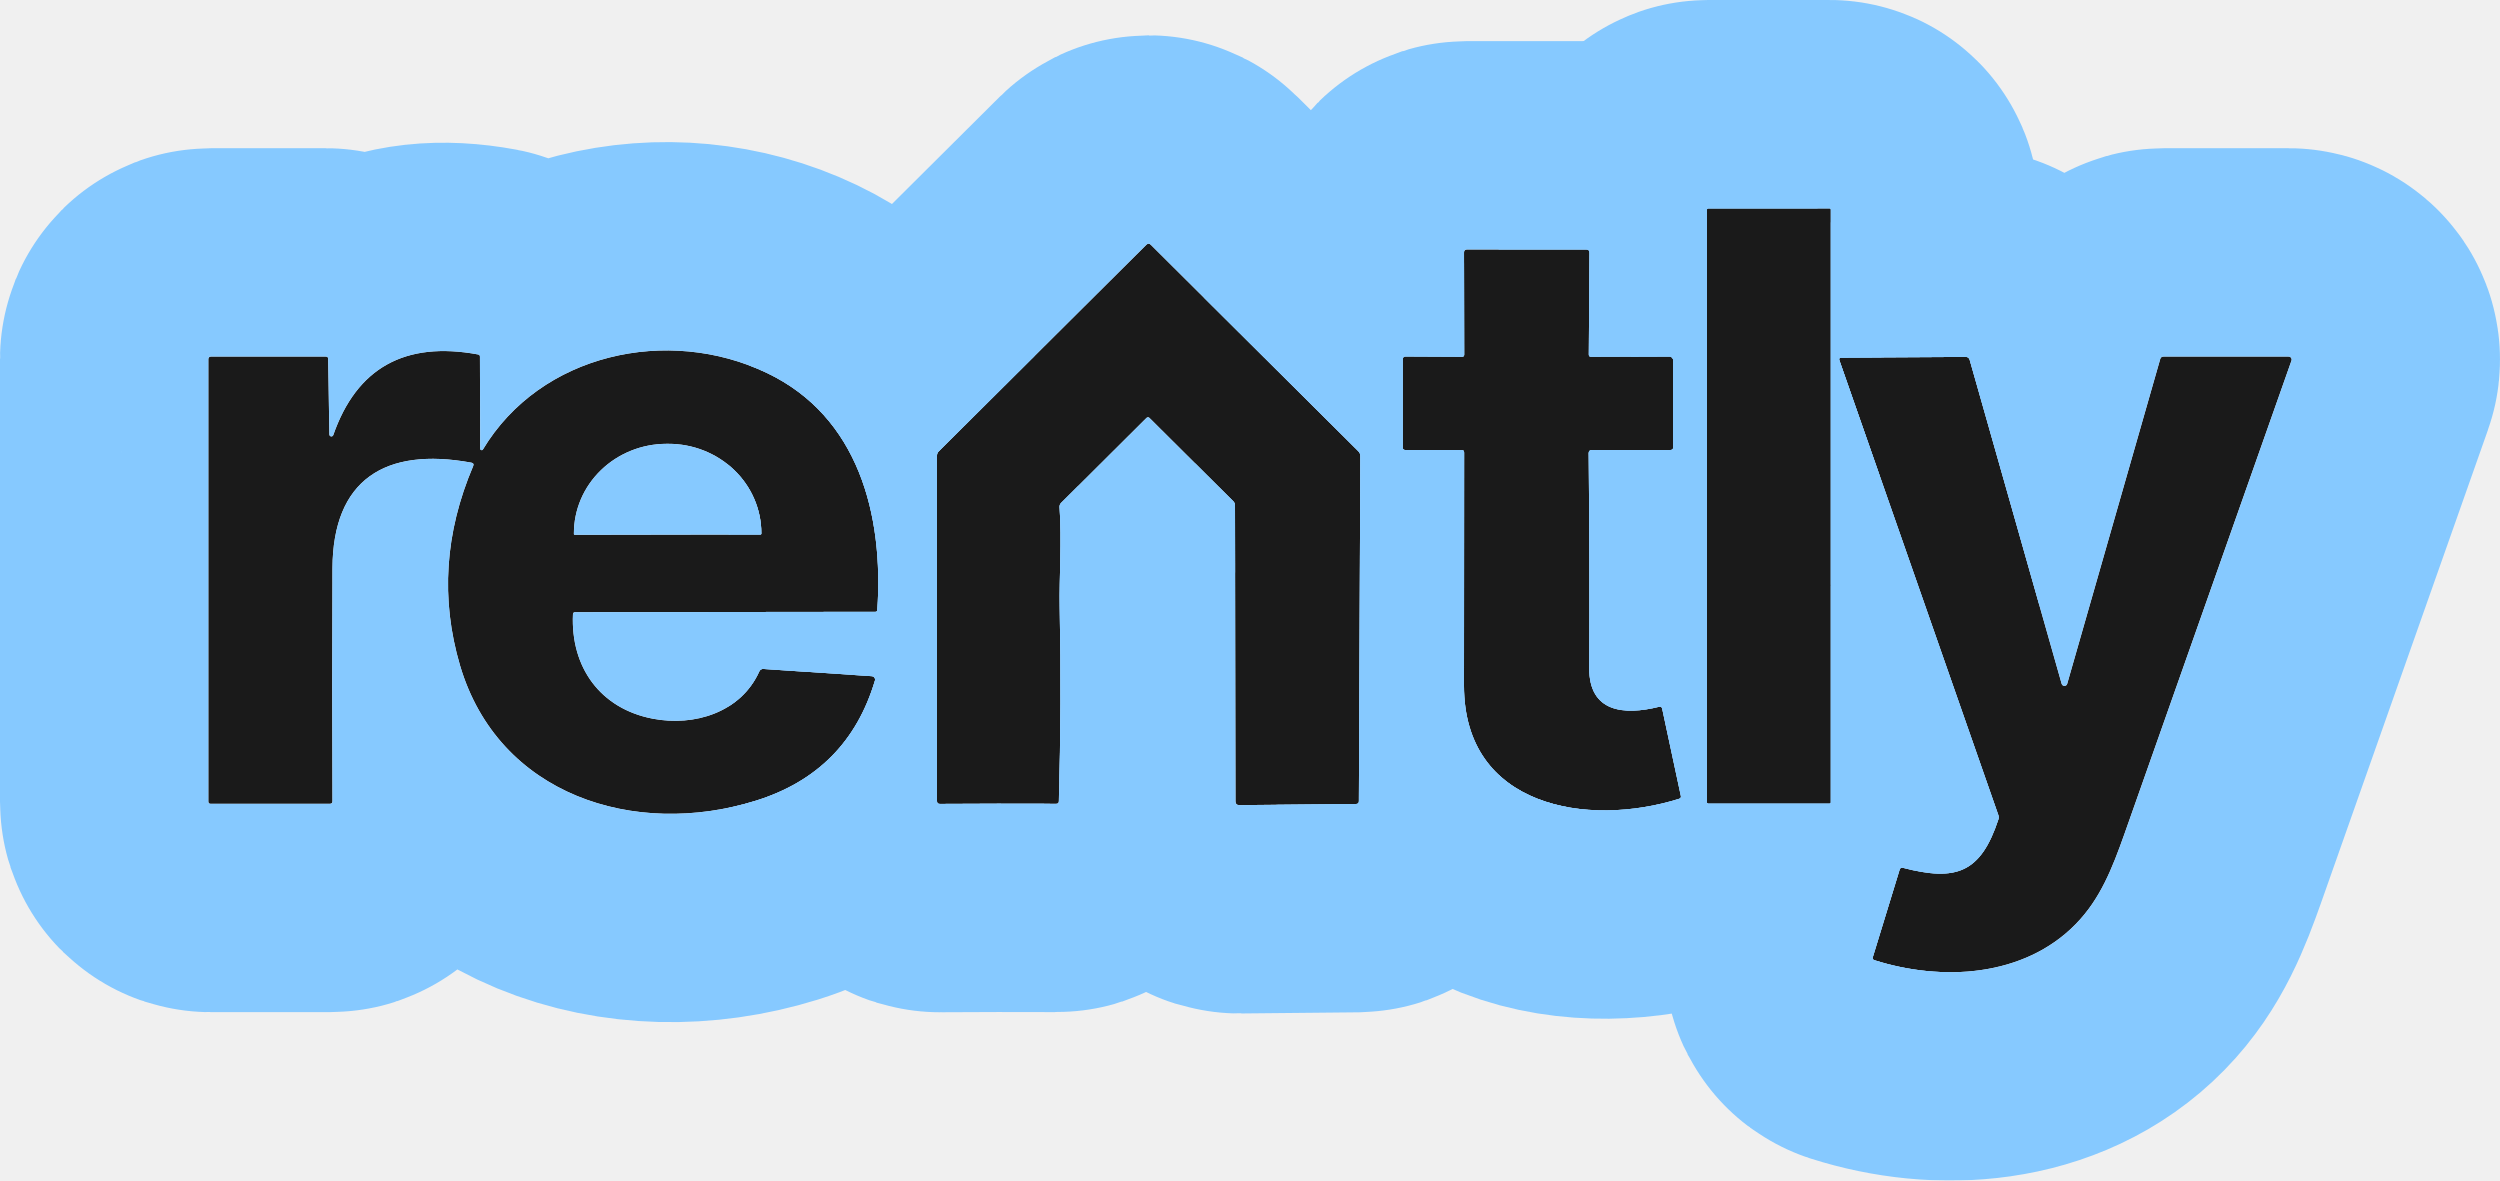
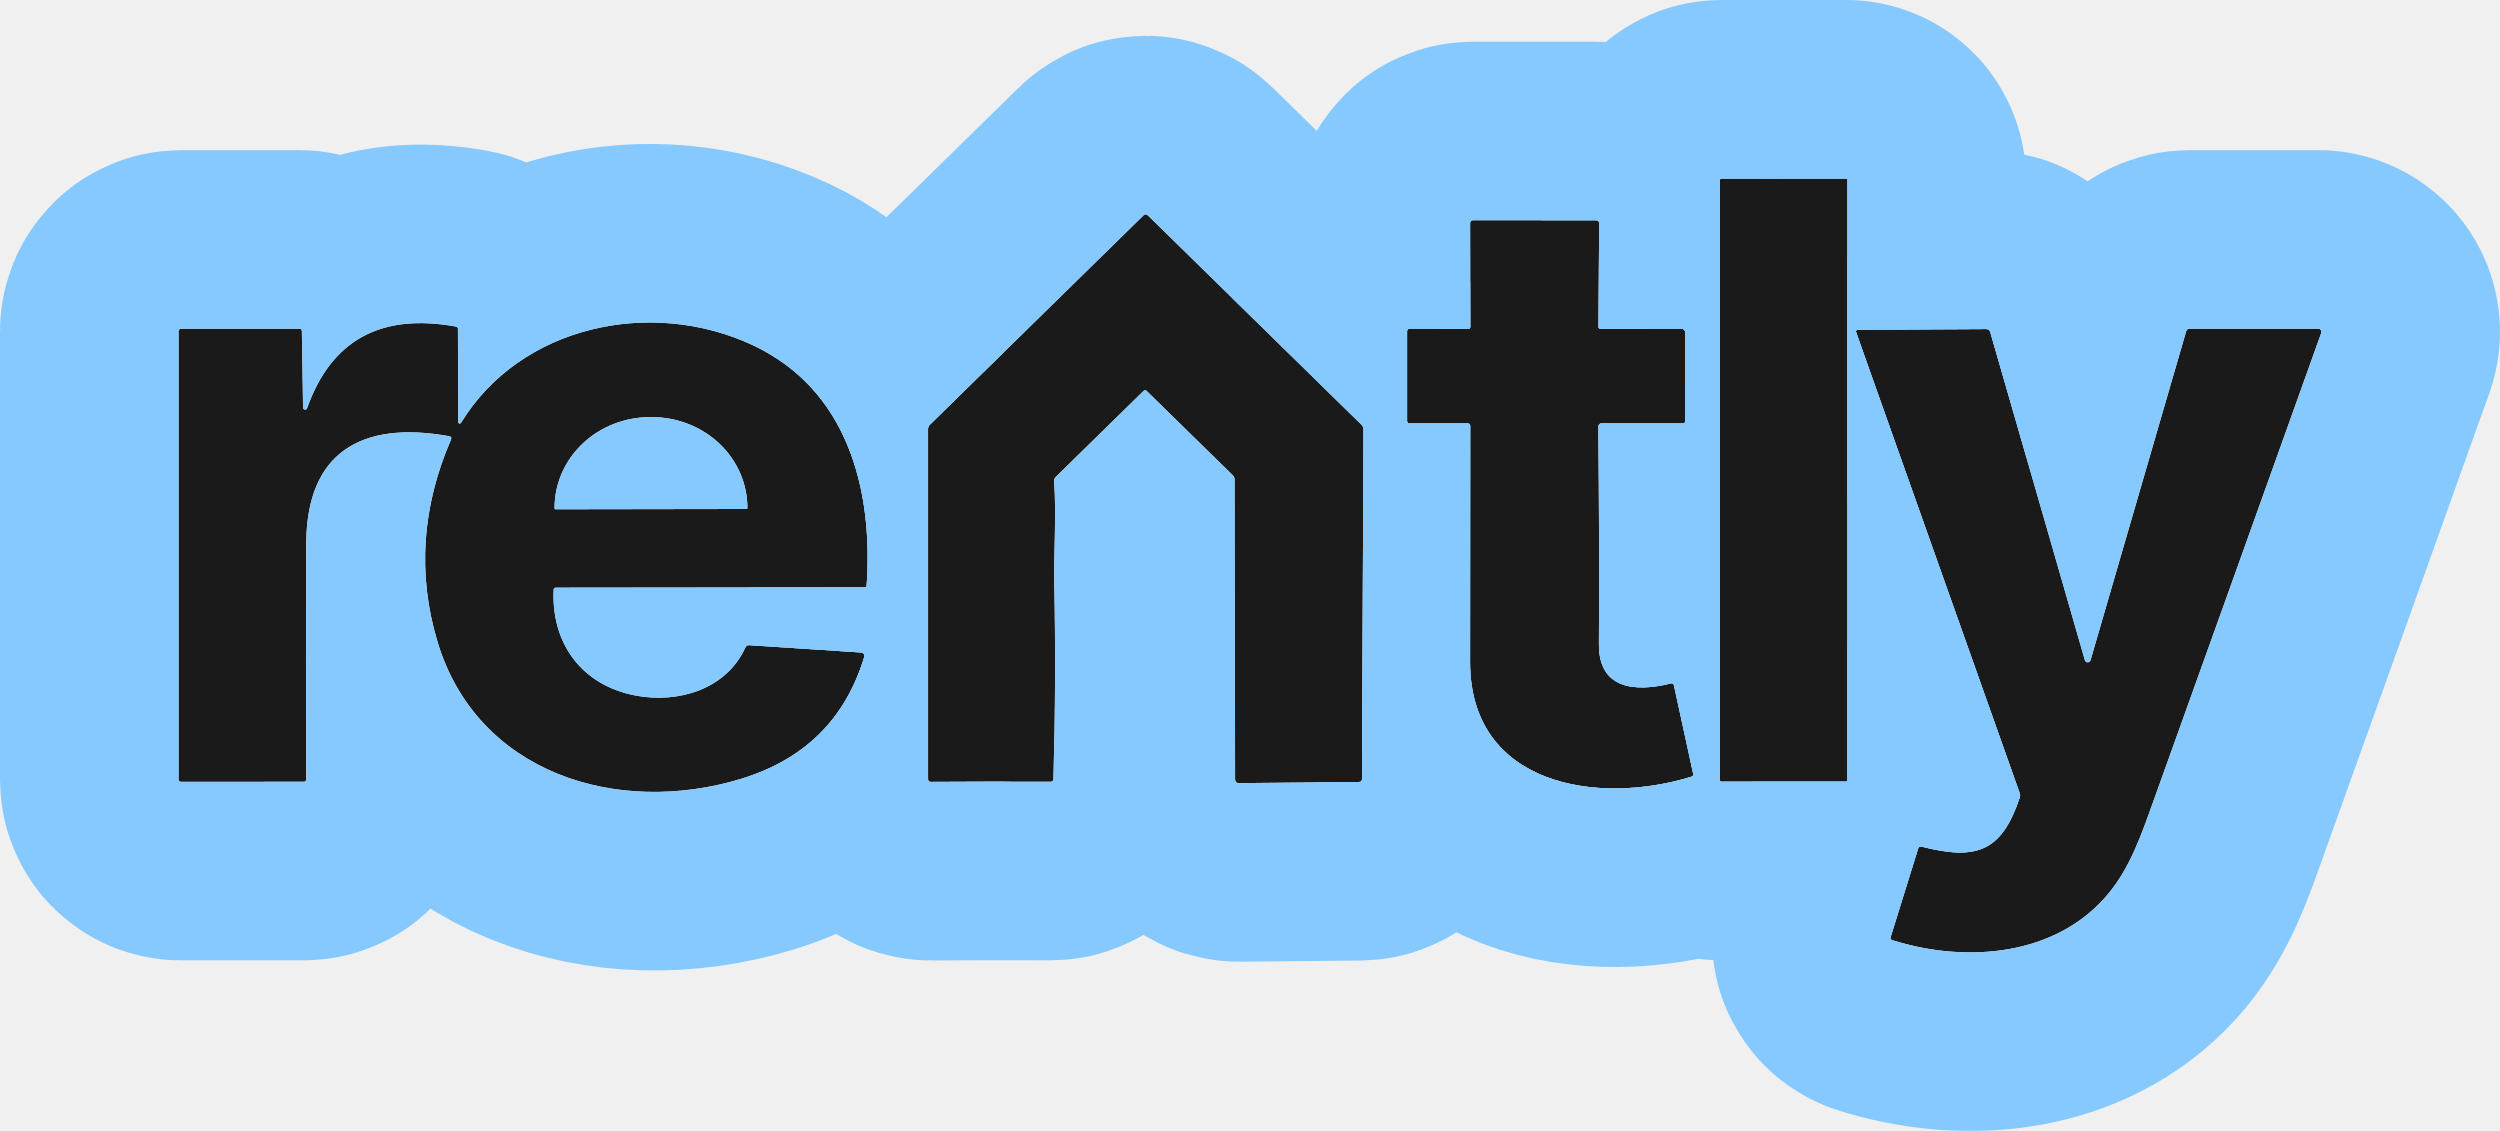
- <svg xmlns="http://www.w3.org/2000/svg" width="72" height="34" viewBox="0 0 72 34" fill="none">
-   <mask id="path-1-outside-1_1153_267" maskUnits="userSpaceOnUse" x="0" y="0" width="72" height="34" fill="black">
-     <rect fill="white" width="72" height="34" />
-     <path d="M65.953 10.279C65.965 10.286 65.976 10.295 65.984 10.306C65.992 10.318 65.997 10.331 65.999 10.345C66.001 10.358 66 10.372 65.995 10.385C64.396 14.924 62.792 19.469 61.183 24.02C60.831 25.011 60.487 25.893 59.78 26.615C58.289 28.139 55.929 28.273 53.983 27.654C53.938 27.639 53.923 27.61 53.937 27.565L54.709 25.047C54.724 24.999 54.757 24.981 54.805 24.993C56.339 25.39 57.044 25.143 57.555 23.594C57.567 23.556 57.566 23.515 57.553 23.478L52.973 10.376C52.955 10.326 52.973 10.3 53.028 10.299L56.611 10.279C56.672 10.278 56.71 10.307 56.727 10.365L59.376 19.694C59.381 19.711 59.392 19.726 59.406 19.737C59.421 19.748 59.438 19.754 59.456 19.754C59.474 19.754 59.492 19.748 59.506 19.737C59.52 19.726 59.53 19.711 59.535 19.694L62.214 10.342C62.228 10.293 62.261 10.269 62.311 10.269H65.913C65.927 10.269 65.941 10.273 65.953 10.279Z" />
-     <path fill-rule="evenodd" clip-rule="evenodd" d="M13.908 12.945C15.567 10.183 19.233 9.378 22.091 10.743C24.719 11.999 25.455 14.819 25.266 17.57C25.264 17.604 25.246 17.621 25.211 17.621L16.566 17.631C16.525 17.631 16.503 17.651 16.501 17.692C16.432 19.222 17.292 20.408 18.798 20.698C19.986 20.928 21.331 20.526 21.867 19.338C21.891 19.287 21.931 19.262 21.989 19.266L25.109 19.474C25.124 19.476 25.138 19.479 25.151 19.487C25.164 19.494 25.176 19.504 25.184 19.517C25.193 19.529 25.199 19.543 25.201 19.558C25.203 19.572 25.202 19.587 25.198 19.602C24.675 21.358 23.531 22.511 21.766 23.061C18.277 24.145 14.354 22.903 13.249 19.165C12.686 17.254 12.811 15.34 13.627 13.424C13.651 13.368 13.633 13.335 13.572 13.324C11.083 12.868 9.587 13.821 9.575 16.365C9.565 18.602 9.565 20.84 9.575 23.077C9.575 23.125 9.551 23.149 9.503 23.149L6.069 23.15C6.023 23.15 6 23.128 6 23.082V10.341C6 10.322 6.007 10.303 6.021 10.289C6.034 10.276 6.053 10.269 6.072 10.269H9.384C9.428 10.269 9.45 10.291 9.451 10.335L9.486 12.514C9.487 12.527 9.491 12.54 9.5 12.55C9.509 12.56 9.521 12.566 9.534 12.569C9.547 12.571 9.56 12.568 9.572 12.562C9.583 12.556 9.592 12.545 9.597 12.533C10.273 10.594 11.664 9.819 13.768 10.208C13.804 10.215 13.822 10.236 13.822 10.272L13.83 12.924C13.83 12.933 13.833 12.941 13.839 12.949C13.844 12.956 13.852 12.961 13.861 12.964C13.87 12.966 13.879 12.966 13.887 12.963C13.896 12.959 13.903 12.953 13.908 12.945ZM19.197 12.782C18.488 12.783 17.808 13.056 17.308 13.54C16.807 14.024 16.527 14.68 16.528 15.363V15.377C16.528 15.384 16.53 15.39 16.535 15.395C16.54 15.4 16.546 15.403 16.553 15.403L21.901 15.394C21.908 15.394 21.915 15.392 21.92 15.387C21.924 15.382 21.927 15.376 21.927 15.369V15.354C21.927 15.016 21.857 14.68 21.722 14.368C21.587 14.055 21.389 13.771 21.14 13.533C20.892 13.294 20.596 13.105 20.271 12.976C19.946 12.847 19.597 12.781 19.246 12.782H19.197Z" />
-     <path d="M45.683 7.184C45.745 7.184 45.776 7.215 45.777 7.277L45.758 10.212C45.758 10.254 45.779 10.274 45.822 10.274L48.078 10.266C48.107 10.266 48.134 10.278 48.155 10.298C48.175 10.318 48.187 10.346 48.187 10.375V12.888C48.187 12.936 48.162 12.96 48.114 12.96H45.84C45.829 12.96 45.817 12.962 45.807 12.967C45.796 12.971 45.786 12.977 45.779 12.985C45.77 12.993 45.764 13.004 45.76 13.014C45.756 13.025 45.754 13.036 45.754 13.047C45.774 15.11 45.78 17.174 45.77 19.237C45.764 20.52 46.775 20.605 47.782 20.355C47.831 20.343 47.861 20.362 47.871 20.411L48.409 22.924C48.418 22.964 48.402 22.991 48.361 23.005C45.735 23.834 42.163 23.258 42.163 19.748C42.164 17.511 42.165 15.273 42.167 13.035C42.167 12.985 42.142 12.96 42.092 12.96H40.471C40.423 12.96 40.399 12.936 40.399 12.888V10.34C40.399 10.33 40.401 10.321 40.404 10.312C40.408 10.303 40.413 10.294 40.42 10.288C40.427 10.281 40.435 10.275 40.444 10.272C40.453 10.268 40.462 10.266 40.472 10.266L42.106 10.274C42.149 10.274 42.169 10.254 42.169 10.212L42.164 7.274C42.163 7.214 42.193 7.184 42.255 7.184H45.683Z" />
-     <path d="M33.015 7.049C33.058 7.007 33.1 7.007 33.142 7.049L39.123 12.999C39.159 13.037 39.178 13.081 39.178 13.133L39.136 23.075C39.136 23.127 39.11 23.154 39.057 23.155L35.7 23.188C35.622 23.189 35.582 23.151 35.582 23.076L35.568 14.558C35.568 14.511 35.551 14.469 35.517 14.435L33.105 12.037C33.1 12.031 33.093 12.026 33.086 12.023C33.078 12.02 33.07 12.018 33.062 12.018C33.054 12.018 33.046 12.02 33.039 12.023C33.031 12.026 33.024 12.031 33.018 12.037L30.562 14.482C30.546 14.498 30.533 14.517 30.525 14.538C30.517 14.559 30.514 14.582 30.515 14.604C30.583 15.57 30.503 16.655 30.519 17.478C30.556 19.336 30.548 21.2 30.495 23.07C30.494 23.123 30.468 23.15 30.415 23.149C29.299 23.145 28.184 23.145 27.069 23.153C27.013 23.154 26.985 23.127 26.985 23.072V13.12C26.985 13.073 27.002 13.033 27.036 12.998L33.015 7.049Z" />
-     <path d="M52.691 6C52.711 6 52.728 6.017 52.728 6.037V23.111C52.728 23.131 52.711 23.147 52.691 23.147H49.197C49.177 23.147 49.161 23.131 49.16 23.111V6.037C49.16 6.017 49.176 6 49.197 6H52.691Z" />
+ <svg xmlns="http://www.w3.org/2000/svg" width="84" height="38" viewBox="0 0 84 38" fill="none">
+   <mask id="path-1-outside-1_1153_267" maskUnits="userSpaceOnUse" x="0" y="0" width="84" height="38" fill="black">
+     <rect fill="white" width="84" height="38" />
+     <path d="M77.944 11.057C77.959 11.065 77.971 11.076 77.981 11.089C77.99 11.103 77.997 11.118 77.999 11.134C78.001 11.15 78 11.167 77.995 11.182C76.076 16.546 74.151 21.918 72.219 27.296C71.797 28.468 71.384 29.51 70.536 30.363C68.746 32.164 65.915 32.323 63.58 31.591C63.526 31.574 63.508 31.538 63.525 31.486L64.451 28.509C64.469 28.453 64.508 28.432 64.566 28.447C66.407 28.916 67.253 28.624 67.866 26.793C67.88 26.748 67.879 26.7 67.864 26.656L62.368 11.172C62.346 11.112 62.367 11.082 62.433 11.08L66.734 11.057C66.806 11.056 66.853 11.09 66.872 11.159L70.052 22.184C70.057 22.204 70.07 22.222 70.088 22.235C70.105 22.247 70.126 22.255 70.147 22.255C70.169 22.254 70.19 22.247 70.207 22.235C70.224 22.222 70.236 22.204 70.242 22.184L73.456 11.131C73.474 11.074 73.513 11.045 73.573 11.045H77.895C77.912 11.045 77.929 11.05 77.944 11.057Z" />
+     <path fill-rule="evenodd" clip-rule="evenodd" d="M15.49 14.208C17.48 10.943 21.88 9.992 25.31 11.606C28.463 13.09 29.346 16.422 29.119 19.674C29.117 19.714 29.095 19.734 29.054 19.734L18.679 19.745C18.63 19.745 18.604 19.77 18.602 19.818C18.519 21.626 19.551 23.028 21.358 23.371C22.783 23.642 24.397 23.167 25.041 21.763C25.069 21.702 25.118 21.674 25.187 21.678L28.931 21.924C28.949 21.926 28.966 21.93 28.982 21.939C28.997 21.948 29.011 21.96 29.021 21.974C29.031 21.988 29.038 22.005 29.041 22.023C29.044 22.04 29.043 22.058 29.038 22.075C28.41 24.15 27.037 25.514 24.919 26.163C20.732 27.444 16.025 25.977 14.699 21.559C14.023 19.3 14.174 17.039 15.152 14.774C15.181 14.707 15.159 14.668 15.086 14.656C12.099 14.117 10.304 15.243 10.29 18.249C10.278 20.894 10.278 23.538 10.29 26.182C10.29 26.239 10.261 26.267 10.204 26.267L6.083 26.268C6.028 26.268 6 26.242 6 26.188V11.13C6 11.108 6.009 11.085 6.025 11.069C6.041 11.053 6.064 11.045 6.087 11.045H10.06C10.114 11.045 10.14 11.071 10.142 11.123L10.183 13.699C10.184 13.714 10.19 13.729 10.2 13.741C10.211 13.752 10.225 13.76 10.241 13.763C10.256 13.765 10.272 13.763 10.286 13.755C10.3 13.748 10.31 13.735 10.316 13.721C11.127 11.429 12.796 10.513 15.322 10.973C15.365 10.981 15.386 11.007 15.386 11.048L15.396 14.182C15.396 14.193 15.4 14.204 15.406 14.212C15.413 14.221 15.423 14.227 15.434 14.23C15.444 14.233 15.455 14.233 15.465 14.229C15.475 14.225 15.484 14.217 15.49 14.208ZM21.836 14.015C20.985 14.017 20.17 14.339 19.57 14.911C18.969 15.483 18.632 16.258 18.633 17.065V17.082C18.633 17.09 18.637 17.098 18.642 17.104C18.648 17.109 18.655 17.112 18.664 17.112L25.081 17.102C25.089 17.102 25.098 17.099 25.104 17.094C25.109 17.088 25.113 17.081 25.113 17.073V17.055C25.112 16.655 25.028 16.259 24.866 15.889C24.704 15.52 24.467 15.184 24.169 14.902C23.87 14.62 23.515 14.397 23.125 14.244C22.735 14.092 22.317 14.014 21.895 14.015H21.836Z" />
+     <path d="M53.619 7.4C53.694 7.4 53.732 7.436 53.732 7.509L53.709 10.978C53.709 11.027 53.735 11.052 53.786 11.052L56.493 11.042C56.528 11.042 56.561 11.055 56.586 11.079C56.61 11.103 56.624 11.137 56.624 11.171V14.14C56.624 14.197 56.595 14.226 56.537 14.226H53.809C53.795 14.226 53.781 14.228 53.768 14.233C53.755 14.238 53.744 14.246 53.734 14.255C53.724 14.265 53.717 14.277 53.712 14.29C53.707 14.302 53.705 14.315 53.705 14.328C53.729 16.767 53.736 19.206 53.724 21.644C53.717 23.16 54.93 23.261 56.139 22.965C56.197 22.951 56.233 22.973 56.245 23.032L56.891 26.001C56.901 26.049 56.882 26.08 56.834 26.096C53.682 27.076 49.395 26.396 49.395 22.248C49.397 19.604 49.398 16.959 49.4 14.314C49.4 14.255 49.37 14.226 49.31 14.226H47.365C47.308 14.226 47.279 14.197 47.278 14.14V11.129C47.278 11.118 47.281 11.106 47.285 11.096C47.29 11.085 47.296 11.075 47.304 11.067C47.312 11.059 47.322 11.053 47.333 11.048C47.343 11.044 47.355 11.042 47.366 11.042L49.328 11.052C49.378 11.052 49.403 11.027 49.403 10.978L49.397 7.506C49.395 7.435 49.432 7.4 49.506 7.4H53.619Z" />
+     <path d="M38.418 7.24C38.469 7.19 38.52 7.19 38.571 7.24L45.747 14.272C45.791 14.316 45.814 14.369 45.814 14.43L45.763 26.179C45.763 26.241 45.732 26.273 45.668 26.274L41.639 26.313C41.546 26.314 41.499 26.27 41.499 26.18L41.482 16.114C41.482 16.058 41.461 16.009 41.421 15.969L38.527 13.135C38.52 13.128 38.512 13.122 38.503 13.118C38.494 13.115 38.484 13.113 38.475 13.113C38.465 13.113 38.456 13.115 38.447 13.118C38.437 13.122 38.429 13.128 38.422 13.135L35.474 16.024C35.456 16.043 35.44 16.065 35.431 16.09C35.421 16.115 35.416 16.142 35.418 16.168C35.499 17.31 35.404 18.592 35.423 19.565C35.468 21.761 35.458 23.963 35.395 26.174C35.393 26.237 35.361 26.268 35.298 26.267C33.959 26.262 32.621 26.263 31.282 26.272C31.215 26.273 31.182 26.241 31.182 26.176V14.414C31.182 14.359 31.203 14.311 31.243 14.271L38.418 7.24Z" />
+     <path d="M62.029 6C62.053 6 62.074 6.02 62.074 6.044V26.222C62.073 26.246 62.053 26.265 62.029 26.265H57.836C57.812 26.265 57.793 26.246 57.792 26.222V6.044C57.792 6.02 57.812 6 57.836 6H62.029Z" />
  </mask>
-   <path d="M65.953 10.279C65.965 10.286 65.976 10.295 65.984 10.306C65.992 10.318 65.997 10.331 65.999 10.345C66.001 10.358 66 10.372 65.995 10.385C64.396 14.924 62.792 19.469 61.183 24.02C60.831 25.011 60.487 25.893 59.78 26.615C58.289 28.139 55.929 28.273 53.983 27.654C53.938 27.639 53.923 27.61 53.937 27.565L54.709 25.047C54.724 24.999 54.757 24.981 54.805 24.993C56.339 25.39 57.044 25.143 57.555 23.594C57.567 23.556 57.566 23.515 57.553 23.478L52.973 10.376C52.955 10.326 52.973 10.3 53.028 10.299L56.611 10.279C56.672 10.278 56.71 10.307 56.727 10.365L59.376 19.694C59.381 19.711 59.392 19.726 59.406 19.737C59.421 19.748 59.438 19.754 59.456 19.754C59.474 19.754 59.492 19.748 59.506 19.737C59.52 19.726 59.53 19.711 59.535 19.694L62.214 10.342C62.228 10.293 62.261 10.269 62.311 10.269H65.913C65.927 10.269 65.941 10.273 65.953 10.279Z" fill="#1A1A1A" />
-   <path fill-rule="evenodd" clip-rule="evenodd" d="M13.908 12.945C15.567 10.183 19.233 9.378 22.091 10.743C24.719 11.999 25.455 14.819 25.266 17.57C25.264 17.604 25.246 17.621 25.211 17.621L16.566 17.631C16.525 17.631 16.503 17.651 16.501 17.692C16.432 19.222 17.292 20.408 18.798 20.698C19.986 20.928 21.331 20.526 21.867 19.338C21.891 19.287 21.931 19.262 21.989 19.266L25.109 19.474C25.124 19.476 25.138 19.479 25.151 19.487C25.164 19.494 25.176 19.504 25.184 19.517C25.193 19.529 25.199 19.543 25.201 19.558C25.203 19.572 25.202 19.587 25.198 19.602C24.675 21.358 23.531 22.511 21.766 23.061C18.277 24.145 14.354 22.903 13.249 19.165C12.686 17.254 12.811 15.34 13.627 13.424C13.651 13.368 13.633 13.335 13.572 13.324C11.083 12.868 9.587 13.821 9.575 16.365C9.565 18.602 9.565 20.84 9.575 23.077C9.575 23.125 9.551 23.149 9.503 23.149L6.069 23.15C6.023 23.15 6 23.128 6 23.082V10.341C6 10.322 6.007 10.303 6.021 10.289C6.034 10.276 6.053 10.269 6.072 10.269H9.384C9.428 10.269 9.45 10.291 9.451 10.335L9.486 12.514C9.487 12.527 9.491 12.54 9.5 12.55C9.509 12.56 9.521 12.566 9.534 12.569C9.547 12.571 9.56 12.568 9.572 12.562C9.583 12.556 9.592 12.545 9.597 12.533C10.273 10.594 11.664 9.819 13.768 10.208C13.804 10.215 13.822 10.236 13.822 10.272L13.83 12.924C13.83 12.933 13.833 12.941 13.839 12.949C13.844 12.956 13.852 12.961 13.861 12.964C13.87 12.966 13.879 12.966 13.887 12.963C13.896 12.959 13.903 12.953 13.908 12.945ZM19.197 12.782C18.488 12.783 17.808 13.056 17.308 13.54C16.807 14.024 16.527 14.68 16.528 15.363V15.377C16.528 15.384 16.53 15.39 16.535 15.395C16.54 15.4 16.546 15.403 16.553 15.403L21.901 15.394C21.908 15.394 21.915 15.392 21.92 15.387C21.924 15.382 21.927 15.376 21.927 15.369V15.354C21.927 15.016 21.857 14.68 21.722 14.368C21.587 14.055 21.389 13.771 21.14 13.533C20.892 13.294 20.596 13.105 20.271 12.976C19.946 12.847 19.597 12.781 19.246 12.782H19.197Z" fill="#1A1A1A" />
-   <path d="M45.683 7.184C45.745 7.184 45.776 7.215 45.777 7.277L45.758 10.212C45.758 10.254 45.779 10.274 45.822 10.274L48.078 10.266C48.107 10.266 48.134 10.278 48.155 10.298C48.175 10.318 48.187 10.346 48.187 10.375V12.888C48.187 12.936 48.162 12.96 48.114 12.96H45.84C45.829 12.96 45.817 12.962 45.807 12.967C45.796 12.971 45.786 12.977 45.779 12.985C45.77 12.993 45.764 13.004 45.76 13.014C45.756 13.025 45.754 13.036 45.754 13.047C45.774 15.11 45.78 17.174 45.77 19.237C45.764 20.52 46.775 20.605 47.782 20.355C47.831 20.343 47.861 20.362 47.871 20.411L48.409 22.924C48.418 22.964 48.402 22.991 48.361 23.005C45.735 23.834 42.163 23.258 42.163 19.748C42.164 17.511 42.165 15.273 42.167 13.035C42.167 12.985 42.142 12.96 42.092 12.96H40.471C40.423 12.96 40.399 12.936 40.399 12.888V10.34C40.399 10.33 40.401 10.321 40.404 10.312C40.408 10.303 40.413 10.294 40.42 10.288C40.427 10.281 40.435 10.275 40.444 10.272C40.453 10.268 40.462 10.266 40.472 10.266L42.106 10.274C42.149 10.274 42.169 10.254 42.169 10.212L42.164 7.274C42.163 7.214 42.193 7.184 42.255 7.184H45.683Z" fill="#1A1A1A" />
-   <path d="M33.015 7.049C33.058 7.007 33.1 7.007 33.142 7.049L39.123 12.999C39.159 13.037 39.178 13.081 39.178 13.133L39.136 23.075C39.136 23.127 39.11 23.154 39.057 23.155L35.7 23.188C35.622 23.189 35.582 23.151 35.582 23.076L35.568 14.558C35.568 14.511 35.551 14.469 35.517 14.435L33.105 12.037C33.1 12.031 33.093 12.026 33.086 12.023C33.078 12.02 33.07 12.018 33.062 12.018C33.054 12.018 33.046 12.02 33.039 12.023C33.031 12.026 33.024 12.031 33.018 12.037L30.562 14.482C30.546 14.498 30.533 14.517 30.525 14.538C30.517 14.559 30.514 14.582 30.515 14.604C30.583 15.57 30.503 16.655 30.519 17.478C30.556 19.336 30.548 21.2 30.495 23.07C30.494 23.123 30.468 23.15 30.415 23.149C29.299 23.145 28.184 23.145 27.069 23.153C27.013 23.154 26.985 23.127 26.985 23.072V13.12C26.985 13.073 27.002 13.033 27.036 12.998L33.015 7.049Z" fill="#1A1A1A" />
-   <path d="M52.691 6C52.711 6 52.728 6.017 52.728 6.037V23.111C52.728 23.131 52.711 23.147 52.691 23.147H49.197C49.177 23.147 49.161 23.131 49.16 23.111V6.037C49.16 6.017 49.176 6 49.197 6H52.691Z" fill="#1A1A1A" />
-   <path d="M65.953 10.279C65.965 10.286 65.976 10.295 65.984 10.306C65.992 10.318 65.997 10.331 65.999 10.345C66.001 10.358 66 10.372 65.995 10.385C64.396 14.924 62.792 19.469 61.183 24.02C60.831 25.011 60.487 25.893 59.78 26.615C58.289 28.139 55.929 28.273 53.983 27.654C53.938 27.639 53.923 27.61 53.937 27.565L54.709 25.047C54.724 24.999 54.757 24.981 54.805 24.993C56.339 25.39 57.044 25.143 57.555 23.594C57.567 23.556 57.566 23.515 57.553 23.478L52.973 10.376C52.955 10.326 52.973 10.3 53.028 10.299L56.611 10.279C56.672 10.278 56.71 10.307 56.727 10.365L59.376 19.694C59.381 19.711 59.392 19.726 59.406 19.737C59.421 19.748 59.438 19.754 59.456 19.754C59.474 19.754 59.492 19.748 59.506 19.737C59.52 19.726 59.53 19.711 59.535 19.694L62.214 10.342C62.228 10.293 62.261 10.269 62.311 10.269H65.913C65.927 10.269 65.941 10.273 65.953 10.279Z" stroke="#86C9FF" stroke-width="12" stroke-miterlimit="2.855" stroke-linejoin="round" mask="url(#path-1-outside-1_1153_267)" />
-   <path fill-rule="evenodd" clip-rule="evenodd" d="M13.908 12.945C15.567 10.183 19.233 9.378 22.091 10.743C24.719 11.999 25.455 14.819 25.266 17.57C25.264 17.604 25.246 17.621 25.211 17.621L16.566 17.631C16.525 17.631 16.503 17.651 16.501 17.692C16.432 19.222 17.292 20.408 18.798 20.698C19.986 20.928 21.331 20.526 21.867 19.338C21.891 19.287 21.931 19.262 21.989 19.266L25.109 19.474C25.124 19.476 25.138 19.479 25.151 19.487C25.164 19.494 25.176 19.504 25.184 19.517C25.193 19.529 25.199 19.543 25.201 19.558C25.203 19.572 25.202 19.587 25.198 19.602C24.675 21.358 23.531 22.511 21.766 23.061C18.277 24.145 14.354 22.903 13.249 19.165C12.686 17.254 12.811 15.34 13.627 13.424C13.651 13.368 13.633 13.335 13.572 13.324C11.083 12.868 9.587 13.821 9.575 16.365C9.565 18.602 9.565 20.84 9.575 23.077C9.575 23.125 9.551 23.149 9.503 23.149L6.069 23.15C6.023 23.15 6 23.128 6 23.082V10.341C6 10.322 6.007 10.303 6.021 10.289C6.034 10.276 6.053 10.269 6.072 10.269H9.384C9.428 10.269 9.45 10.291 9.451 10.335L9.486 12.514C9.487 12.527 9.491 12.54 9.5 12.55C9.509 12.56 9.521 12.566 9.534 12.569C9.547 12.571 9.56 12.568 9.572 12.562C9.583 12.556 9.592 12.545 9.597 12.533C10.273 10.594 11.664 9.819 13.768 10.208C13.804 10.215 13.822 10.236 13.822 10.272L13.83 12.924C13.83 12.933 13.833 12.941 13.839 12.949C13.844 12.956 13.852 12.961 13.861 12.964C13.87 12.966 13.879 12.966 13.887 12.963C13.896 12.959 13.903 12.953 13.908 12.945ZM19.197 12.782C18.488 12.783 17.808 13.056 17.308 13.54C16.807 14.024 16.527 14.68 16.528 15.363V15.377C16.528 15.384 16.53 15.39 16.535 15.395C16.54 15.4 16.546 15.403 16.553 15.403L21.901 15.394C21.908 15.394 21.915 15.392 21.92 15.387C21.924 15.382 21.927 15.376 21.927 15.369V15.354C21.927 15.016 21.857 14.68 21.722 14.368C21.587 14.055 21.389 13.771 21.14 13.533C20.892 13.294 20.596 13.105 20.271 12.976C19.946 12.847 19.597 12.781 19.246 12.782H19.197Z" stroke="#86C9FF" stroke-width="12" stroke-miterlimit="2.855" stroke-linejoin="round" mask="url(#path-1-outside-1_1153_267)" />
-   <path d="M45.683 7.184C45.745 7.184 45.776 7.215 45.777 7.277L45.758 10.212C45.758 10.254 45.779 10.274 45.822 10.274L48.078 10.266C48.107 10.266 48.134 10.278 48.155 10.298C48.175 10.318 48.187 10.346 48.187 10.375V12.888C48.187 12.936 48.162 12.96 48.114 12.96H45.84C45.829 12.96 45.817 12.962 45.807 12.967C45.796 12.971 45.786 12.977 45.779 12.985C45.77 12.993 45.764 13.004 45.76 13.014C45.756 13.025 45.754 13.036 45.754 13.047C45.774 15.11 45.78 17.174 45.77 19.237C45.764 20.52 46.775 20.605 47.782 20.355C47.831 20.343 47.861 20.362 47.871 20.411L48.409 22.924C48.418 22.964 48.402 22.991 48.361 23.005C45.735 23.834 42.163 23.258 42.163 19.748C42.164 17.511 42.165 15.273 42.167 13.035C42.167 12.985 42.142 12.96 42.092 12.96H40.471C40.423 12.96 40.399 12.936 40.399 12.888V10.34C40.399 10.33 40.401 10.321 40.404 10.312C40.408 10.303 40.413 10.294 40.42 10.288C40.427 10.281 40.435 10.275 40.444 10.272C40.453 10.268 40.462 10.266 40.472 10.266L42.106 10.274C42.149 10.274 42.169 10.254 42.169 10.212L42.164 7.274C42.163 7.214 42.193 7.184 42.255 7.184H45.683Z" stroke="#86C9FF" stroke-width="12" stroke-miterlimit="2.855" stroke-linejoin="round" mask="url(#path-1-outside-1_1153_267)" />
-   <path d="M33.015 7.049C33.058 7.007 33.1 7.007 33.142 7.049L39.123 12.999C39.159 13.037 39.178 13.081 39.178 13.133L39.136 23.075C39.136 23.127 39.11 23.154 39.057 23.155L35.7 23.188C35.622 23.189 35.582 23.151 35.582 23.076L35.568 14.558C35.568 14.511 35.551 14.469 35.517 14.435L33.105 12.037C33.1 12.031 33.093 12.026 33.086 12.023C33.078 12.02 33.07 12.018 33.062 12.018C33.054 12.018 33.046 12.02 33.039 12.023C33.031 12.026 33.024 12.031 33.018 12.037L30.562 14.482C30.546 14.498 30.533 14.517 30.525 14.538C30.517 14.559 30.514 14.582 30.515 14.604C30.583 15.57 30.503 16.655 30.519 17.478C30.556 19.336 30.548 21.2 30.495 23.07C30.494 23.123 30.468 23.15 30.415 23.149C29.299 23.145 28.184 23.145 27.069 23.153C27.013 23.154 26.985 23.127 26.985 23.072V13.12C26.985 13.073 27.002 13.033 27.036 12.998L33.015 7.049Z" stroke="#86C9FF" stroke-width="12" stroke-miterlimit="2.855" stroke-linejoin="round" mask="url(#path-1-outside-1_1153_267)" />
-   <path d="M52.691 6C52.711 6 52.728 6.017 52.728 6.037V23.111C52.728 23.131 52.711 23.147 52.691 23.147H49.197C49.177 23.147 49.161 23.131 49.16 23.111V6.037C49.16 6.017 49.176 6 49.197 6H52.691Z" stroke="#86C9FF" stroke-width="12" stroke-miterlimit="2.855" stroke-linejoin="round" mask="url(#path-1-outside-1_1153_267)" />
+   <path d="M77.944 11.057C77.959 11.065 77.971 11.076 77.981 11.089C77.99 11.103 77.997 11.118 77.999 11.134C78.001 11.15 78 11.167 77.995 11.182C76.076 16.546 74.151 21.918 72.219 27.296C71.797 28.468 71.384 29.51 70.536 30.363C68.746 32.164 65.915 32.323 63.58 31.591C63.526 31.574 63.508 31.538 63.525 31.486L64.451 28.509C64.469 28.453 64.508 28.432 64.566 28.447C66.407 28.916 67.253 28.624 67.866 26.793C67.88 26.748 67.879 26.7 67.864 26.656L62.368 11.172C62.346 11.112 62.367 11.082 62.433 11.08L66.734 11.057C66.806 11.056 66.853 11.09 66.872 11.159L70.052 22.184C70.057 22.204 70.07 22.222 70.088 22.235C70.105 22.247 70.126 22.255 70.147 22.255C70.169 22.254 70.19 22.247 70.207 22.235C70.224 22.222 70.236 22.204 70.242 22.184L73.456 11.131C73.474 11.074 73.513 11.045 73.573 11.045H77.895C77.912 11.045 77.929 11.05 77.944 11.057Z" fill="#1A1A1A" />
+   <path fill-rule="evenodd" clip-rule="evenodd" d="M15.49 14.208C17.48 10.943 21.88 9.992 25.31 11.606C28.463 13.09 29.346 16.422 29.119 19.674C29.117 19.714 29.095 19.734 29.054 19.734L18.679 19.745C18.63 19.745 18.604 19.77 18.602 19.818C18.519 21.626 19.551 23.028 21.358 23.371C22.783 23.642 24.397 23.167 25.041 21.763C25.069 21.702 25.118 21.674 25.187 21.678L28.931 21.924C28.949 21.926 28.966 21.93 28.982 21.939C28.997 21.948 29.011 21.96 29.021 21.974C29.031 21.988 29.038 22.005 29.041 22.023C29.044 22.04 29.043 22.058 29.038 22.075C28.41 24.15 27.037 25.514 24.919 26.163C20.732 27.444 16.025 25.977 14.699 21.559C14.023 19.3 14.174 17.039 15.152 14.774C15.181 14.707 15.159 14.668 15.086 14.656C12.099 14.117 10.304 15.243 10.29 18.249C10.278 20.894 10.278 23.538 10.29 26.182C10.29 26.239 10.261 26.267 10.204 26.267L6.083 26.268C6.028 26.268 6 26.242 6 26.188V11.13C6 11.108 6.009 11.085 6.025 11.069C6.041 11.053 6.064 11.045 6.087 11.045H10.06C10.114 11.045 10.14 11.071 10.142 11.123L10.183 13.699C10.184 13.714 10.19 13.729 10.2 13.741C10.211 13.752 10.225 13.76 10.241 13.763C10.256 13.765 10.272 13.763 10.286 13.755C10.3 13.748 10.31 13.735 10.316 13.721C11.127 11.429 12.796 10.513 15.322 10.973C15.365 10.981 15.386 11.007 15.386 11.048L15.396 14.182C15.396 14.193 15.4 14.204 15.406 14.212C15.413 14.221 15.423 14.227 15.434 14.23C15.444 14.233 15.455 14.233 15.465 14.229C15.475 14.225 15.484 14.217 15.49 14.208ZM21.836 14.015C20.985 14.017 20.17 14.339 19.57 14.911C18.969 15.483 18.632 16.258 18.633 17.065V17.082C18.633 17.09 18.637 17.098 18.642 17.104C18.648 17.109 18.655 17.112 18.664 17.112L25.081 17.102C25.089 17.102 25.098 17.099 25.104 17.094C25.109 17.088 25.113 17.081 25.113 17.073V17.055C25.112 16.655 25.028 16.259 24.866 15.889C24.704 15.52 24.467 15.184 24.169 14.902C23.87 14.62 23.515 14.397 23.125 14.244C22.735 14.092 22.317 14.014 21.895 14.015H21.836Z" fill="#1A1A1A" />
+   <path d="M53.619 7.4C53.694 7.4 53.732 7.436 53.732 7.509L53.709 10.978C53.709 11.027 53.735 11.052 53.786 11.052L56.493 11.042C56.528 11.042 56.561 11.055 56.586 11.079C56.61 11.103 56.624 11.137 56.624 11.171V14.14C56.624 14.197 56.595 14.226 56.537 14.226H53.809C53.795 14.226 53.781 14.228 53.768 14.233C53.755 14.238 53.744 14.246 53.734 14.255C53.724 14.265 53.717 14.277 53.712 14.29C53.707 14.302 53.705 14.315 53.705 14.328C53.729 16.767 53.736 19.206 53.724 21.644C53.717 23.16 54.93 23.261 56.139 22.965C56.197 22.951 56.233 22.973 56.245 23.032L56.891 26.001C56.901 26.049 56.882 26.08 56.834 26.096C53.682 27.076 49.395 26.396 49.395 22.248C49.397 19.604 49.398 16.959 49.4 14.314C49.4 14.255 49.37 14.226 49.31 14.226H47.365C47.308 14.226 47.279 14.197 47.278 14.14V11.129C47.278 11.118 47.281 11.106 47.285 11.096C47.29 11.085 47.296 11.075 47.304 11.067C47.312 11.059 47.322 11.053 47.333 11.048C47.343 11.044 47.355 11.042 47.366 11.042L49.328 11.052C49.378 11.052 49.403 11.027 49.403 10.978L49.397 7.506C49.395 7.435 49.432 7.4 49.506 7.4H53.619Z" fill="#1A1A1A" />
+   <path d="M38.418 7.24C38.469 7.19 38.52 7.19 38.571 7.24L45.747 14.272C45.791 14.316 45.814 14.369 45.814 14.43L45.763 26.179C45.763 26.241 45.732 26.273 45.668 26.274L41.639 26.313C41.546 26.314 41.499 26.27 41.499 26.18L41.482 16.114C41.482 16.058 41.461 16.009 41.421 15.969L38.527 13.135C38.52 13.128 38.512 13.122 38.503 13.118C38.494 13.115 38.484 13.113 38.475 13.113C38.465 13.113 38.456 13.115 38.447 13.118C38.437 13.122 38.429 13.128 38.422 13.135L35.474 16.024C35.456 16.043 35.44 16.065 35.431 16.09C35.421 16.115 35.416 16.142 35.418 16.168C35.499 17.31 35.404 18.592 35.423 19.565C35.468 21.761 35.458 23.963 35.395 26.174C35.393 26.237 35.361 26.268 35.298 26.267C33.959 26.262 32.621 26.263 31.282 26.272C31.215 26.273 31.182 26.241 31.182 26.176V14.414C31.182 14.359 31.203 14.311 31.243 14.271L38.418 7.24Z" fill="#1A1A1A" />
+   <path d="M62.029 6C62.053 6 62.074 6.02 62.074 6.044V26.222C62.073 26.246 62.053 26.265 62.029 26.265H57.836C57.812 26.265 57.793 26.246 57.792 26.222V6.044C57.792 6.02 57.812 6 57.836 6H62.029Z" fill="#1A1A1A" />
+   <path d="M77.944 11.057C77.959 11.065 77.971 11.076 77.981 11.089C77.99 11.103 77.997 11.118 77.999 11.134C78.001 11.15 78 11.167 77.995 11.182C76.076 16.546 74.151 21.918 72.219 27.296C71.797 28.468 71.384 29.51 70.536 30.363C68.746 32.164 65.915 32.323 63.58 31.591C63.526 31.574 63.508 31.538 63.525 31.486L64.451 28.509C64.469 28.453 64.508 28.432 64.566 28.447C66.407 28.916 67.253 28.624 67.866 26.793C67.88 26.748 67.879 26.7 67.864 26.656L62.368 11.172C62.346 11.112 62.367 11.082 62.433 11.08L66.734 11.057C66.806 11.056 66.853 11.09 66.872 11.159L70.052 22.184C70.057 22.204 70.07 22.222 70.088 22.235C70.105 22.247 70.126 22.255 70.147 22.255C70.169 22.254 70.19 22.247 70.207 22.235C70.224 22.222 70.236 22.204 70.242 22.184L73.456 11.131C73.474 11.074 73.513 11.045 73.573 11.045H77.895C77.912 11.045 77.929 11.05 77.944 11.057Z" stroke="#86C9FF" stroke-width="12" stroke-miterlimit="2.855" stroke-linejoin="round" mask="url(#path-1-outside-1_1153_267)" />
+   <path fill-rule="evenodd" clip-rule="evenodd" d="M15.49 14.208C17.48 10.943 21.88 9.992 25.31 11.606C28.463 13.09 29.346 16.422 29.119 19.674C29.117 19.714 29.095 19.734 29.054 19.734L18.679 19.745C18.63 19.745 18.604 19.77 18.602 19.818C18.519 21.626 19.551 23.028 21.358 23.371C22.783 23.642 24.397 23.167 25.041 21.763C25.069 21.702 25.118 21.674 25.187 21.678L28.931 21.924C28.949 21.926 28.966 21.93 28.982 21.939C28.997 21.948 29.011 21.96 29.021 21.974C29.031 21.988 29.038 22.005 29.041 22.023C29.044 22.04 29.043 22.058 29.038 22.075C28.41 24.15 27.037 25.514 24.919 26.163C20.732 27.444 16.025 25.977 14.699 21.559C14.023 19.3 14.174 17.039 15.152 14.774C15.181 14.707 15.159 14.668 15.086 14.656C12.099 14.117 10.304 15.243 10.29 18.249C10.278 20.894 10.278 23.538 10.29 26.182C10.29 26.239 10.261 26.267 10.204 26.267L6.083 26.268C6.028 26.268 6 26.242 6 26.188V11.13C6 11.108 6.009 11.085 6.025 11.069C6.041 11.053 6.064 11.045 6.087 11.045H10.06C10.114 11.045 10.14 11.071 10.142 11.123L10.183 13.699C10.184 13.714 10.19 13.729 10.2 13.741C10.211 13.752 10.225 13.76 10.241 13.763C10.256 13.765 10.272 13.763 10.286 13.755C10.3 13.748 10.31 13.735 10.316 13.721C11.127 11.429 12.796 10.513 15.322 10.973C15.365 10.981 15.386 11.007 15.386 11.048L15.396 14.182C15.396 14.193 15.4 14.204 15.406 14.212C15.413 14.221 15.423 14.227 15.434 14.23C15.444 14.233 15.455 14.233 15.465 14.229C15.475 14.225 15.484 14.217 15.49 14.208ZM21.836 14.015C20.985 14.017 20.17 14.339 19.57 14.911C18.969 15.483 18.632 16.258 18.633 17.065V17.082C18.633 17.09 18.637 17.098 18.642 17.104C18.648 17.109 18.655 17.112 18.664 17.112L25.081 17.102C25.089 17.102 25.098 17.099 25.104 17.094C25.109 17.088 25.113 17.081 25.113 17.073V17.055C25.112 16.655 25.028 16.259 24.866 15.889C24.704 15.52 24.467 15.184 24.169 14.902C23.87 14.62 23.515 14.397 23.125 14.244C22.735 14.092 22.317 14.014 21.895 14.015H21.836Z" stroke="#86C9FF" stroke-width="12" stroke-miterlimit="2.855" stroke-linejoin="round" mask="url(#path-1-outside-1_1153_267)" />
+   <path d="M53.619 7.4C53.694 7.4 53.732 7.436 53.732 7.509L53.709 10.978C53.709 11.027 53.735 11.052 53.786 11.052L56.493 11.042C56.528 11.042 56.561 11.055 56.586 11.079C56.61 11.103 56.624 11.137 56.624 11.171V14.14C56.624 14.197 56.595 14.226 56.537 14.226H53.809C53.795 14.226 53.781 14.228 53.768 14.233C53.755 14.238 53.744 14.246 53.734 14.255C53.724 14.265 53.717 14.277 53.712 14.29C53.707 14.302 53.705 14.315 53.705 14.328C53.729 16.767 53.736 19.206 53.724 21.644C53.717 23.16 54.93 23.261 56.139 22.965C56.197 22.951 56.233 22.973 56.245 23.032L56.891 26.001C56.901 26.049 56.882 26.08 56.834 26.096C53.682 27.076 49.395 26.396 49.395 22.248C49.397 19.604 49.398 16.959 49.4 14.314C49.4 14.255 49.37 14.226 49.31 14.226H47.365C47.308 14.226 47.279 14.197 47.278 14.14V11.129C47.278 11.118 47.281 11.106 47.285 11.096C47.29 11.085 47.296 11.075 47.304 11.067C47.312 11.059 47.322 11.053 47.333 11.048C47.343 11.044 47.355 11.042 47.366 11.042L49.328 11.052C49.378 11.052 49.403 11.027 49.403 10.978L49.397 7.506C49.395 7.435 49.432 7.4 49.506 7.4H53.619Z" stroke="#86C9FF" stroke-width="12" stroke-miterlimit="2.855" stroke-linejoin="round" mask="url(#path-1-outside-1_1153_267)" />
+   <path d="M38.418 7.24C38.469 7.19 38.52 7.19 38.571 7.24L45.747 14.272C45.791 14.316 45.814 14.369 45.814 14.43L45.763 26.179C45.763 26.241 45.732 26.273 45.668 26.274L41.639 26.313C41.546 26.314 41.499 26.27 41.499 26.18L41.482 16.114C41.482 16.058 41.461 16.009 41.421 15.969L38.527 13.135C38.52 13.128 38.512 13.122 38.503 13.118C38.494 13.115 38.484 13.113 38.475 13.113C38.465 13.113 38.456 13.115 38.447 13.118C38.437 13.122 38.429 13.128 38.422 13.135L35.474 16.024C35.456 16.043 35.44 16.065 35.431 16.09C35.421 16.115 35.416 16.142 35.418 16.168C35.499 17.31 35.404 18.592 35.423 19.565C35.468 21.761 35.458 23.963 35.395 26.174C35.393 26.237 35.361 26.268 35.298 26.267C33.959 26.262 32.621 26.263 31.282 26.272C31.215 26.273 31.182 26.241 31.182 26.176V14.414C31.182 14.359 31.203 14.311 31.243 14.271L38.418 7.24Z" stroke="#86C9FF" stroke-width="12" stroke-miterlimit="2.855" stroke-linejoin="round" mask="url(#path-1-outside-1_1153_267)" />
+   <path d="M62.029 6C62.053 6 62.074 6.02 62.074 6.044V26.222C62.073 26.246 62.053 26.265 62.029 26.265H57.836C57.812 26.265 57.793 26.246 57.792 26.222V6.044C57.792 6.02 57.812 6 57.836 6H62.029Z" stroke="#86C9FF" stroke-width="12" stroke-miterlimit="2.855" stroke-linejoin="round" mask="url(#path-1-outside-1_1153_267)" />
</svg>
